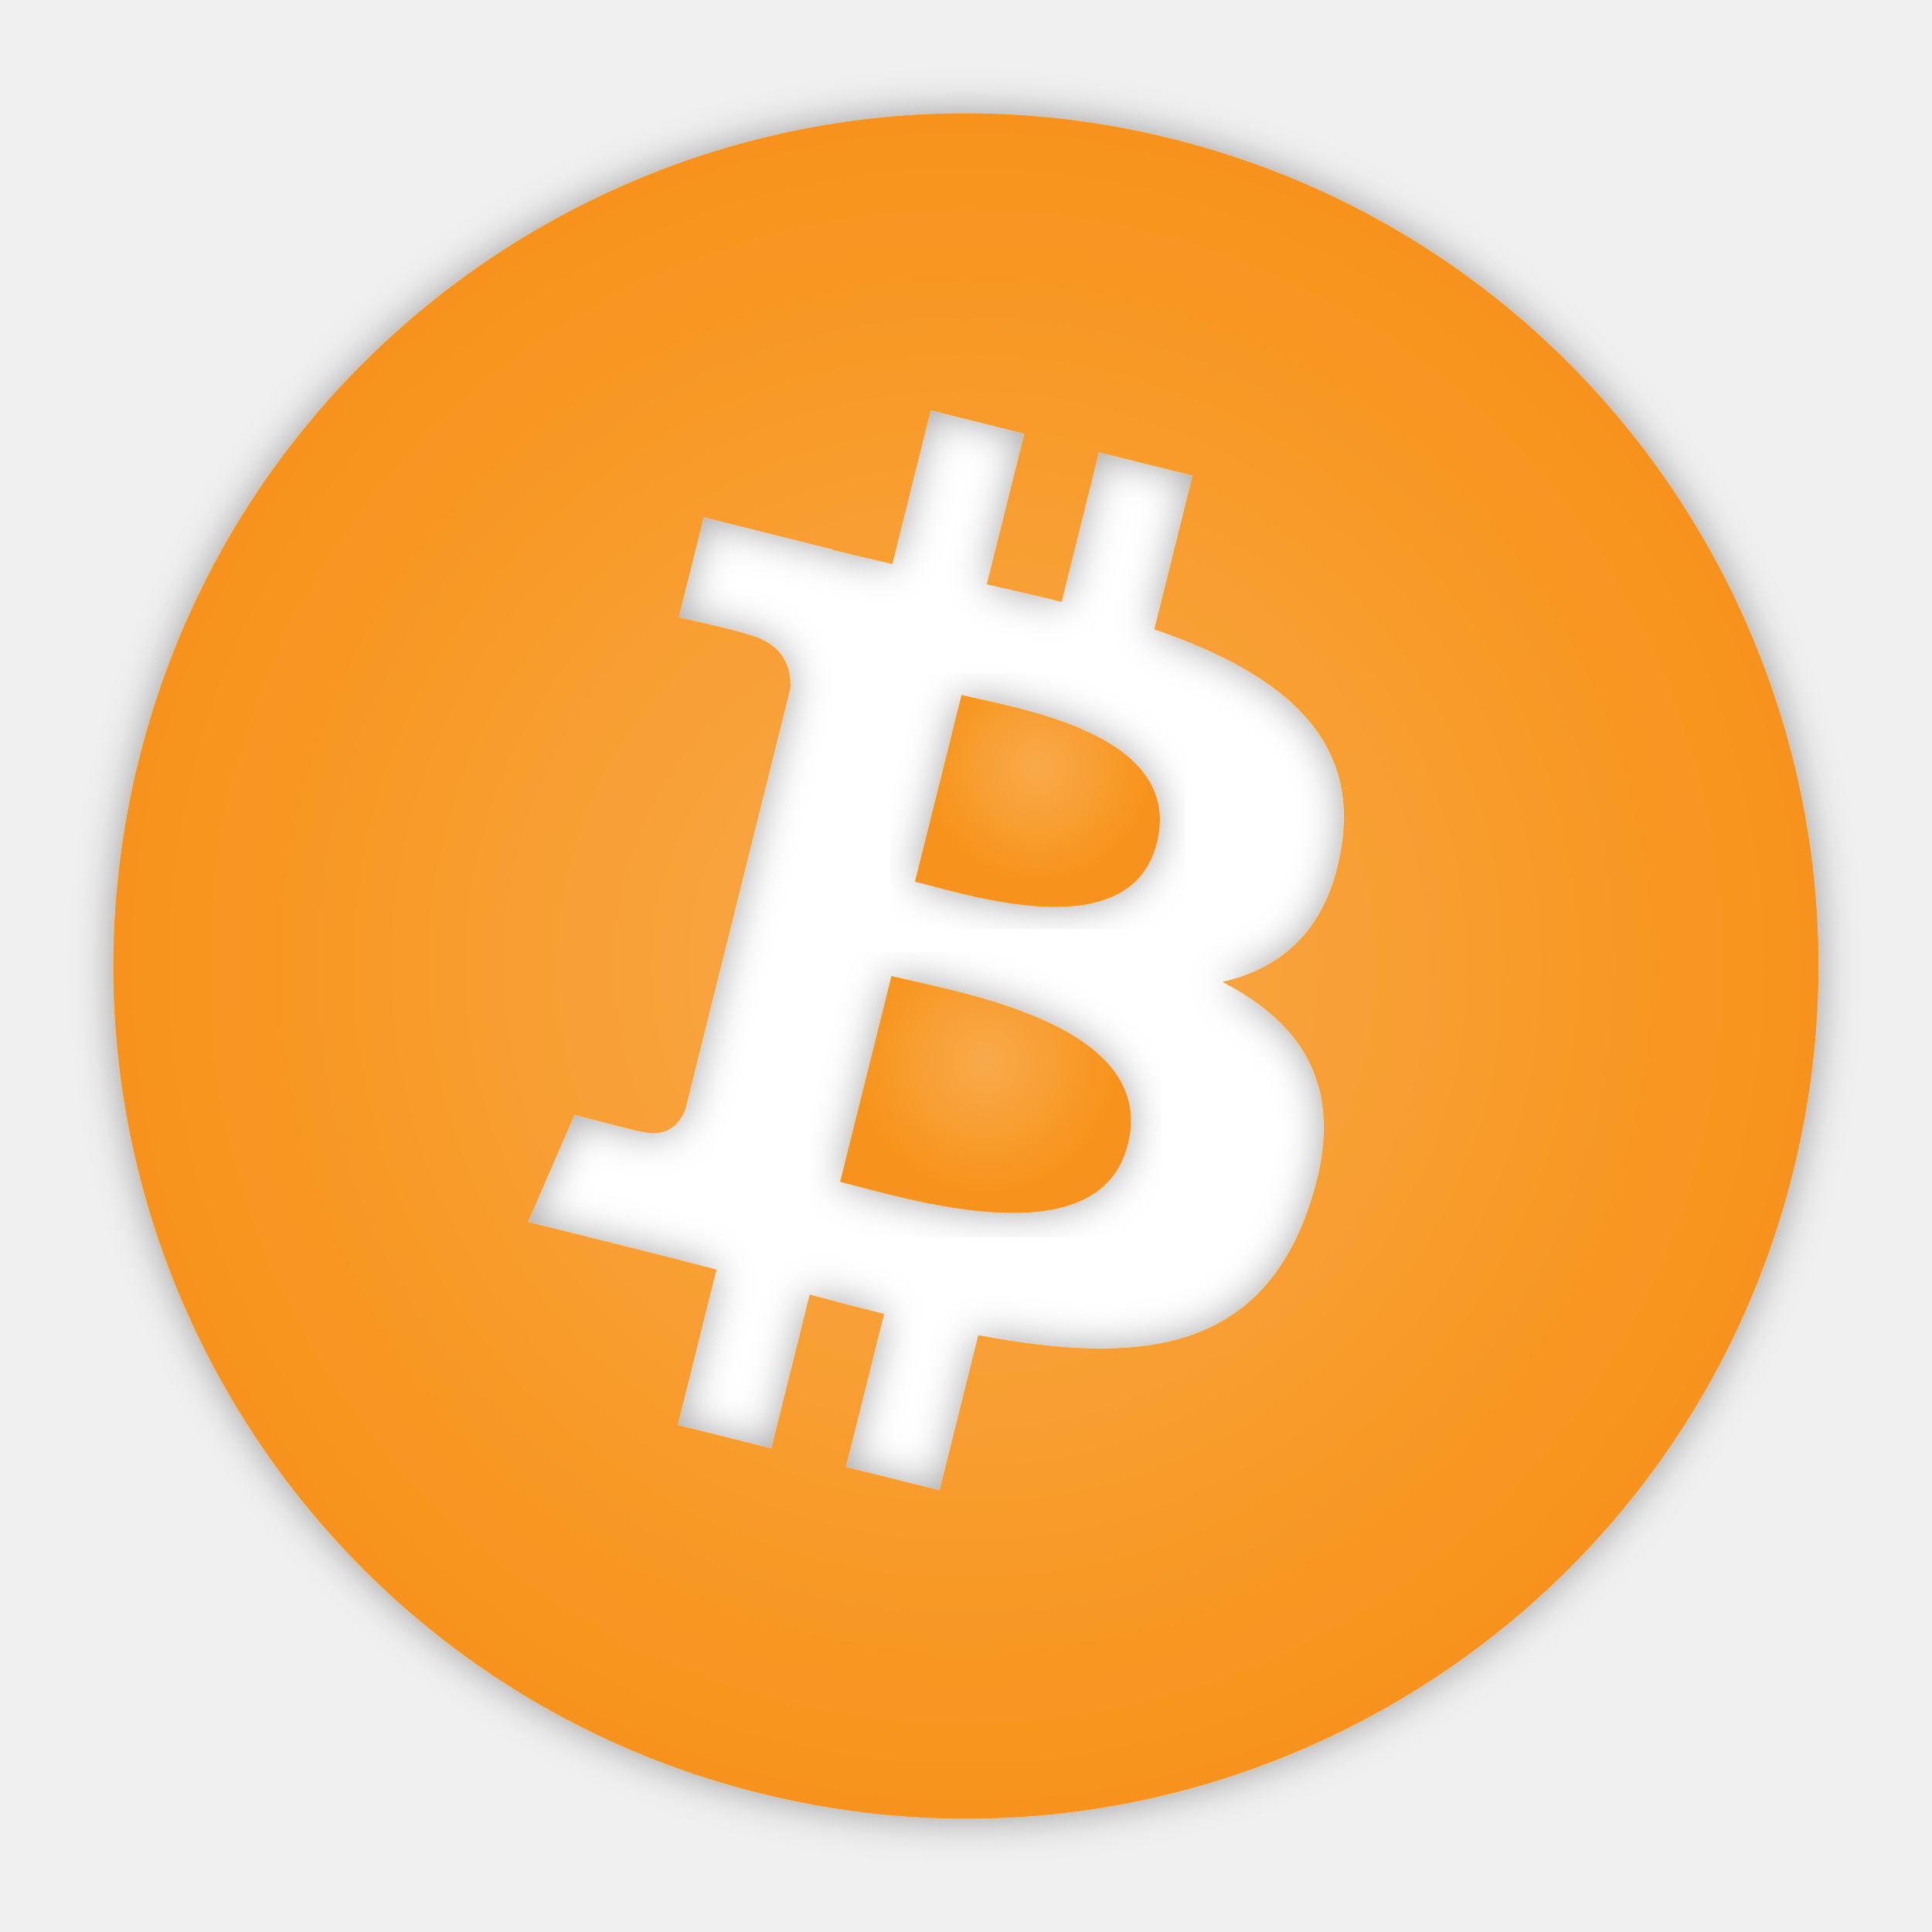
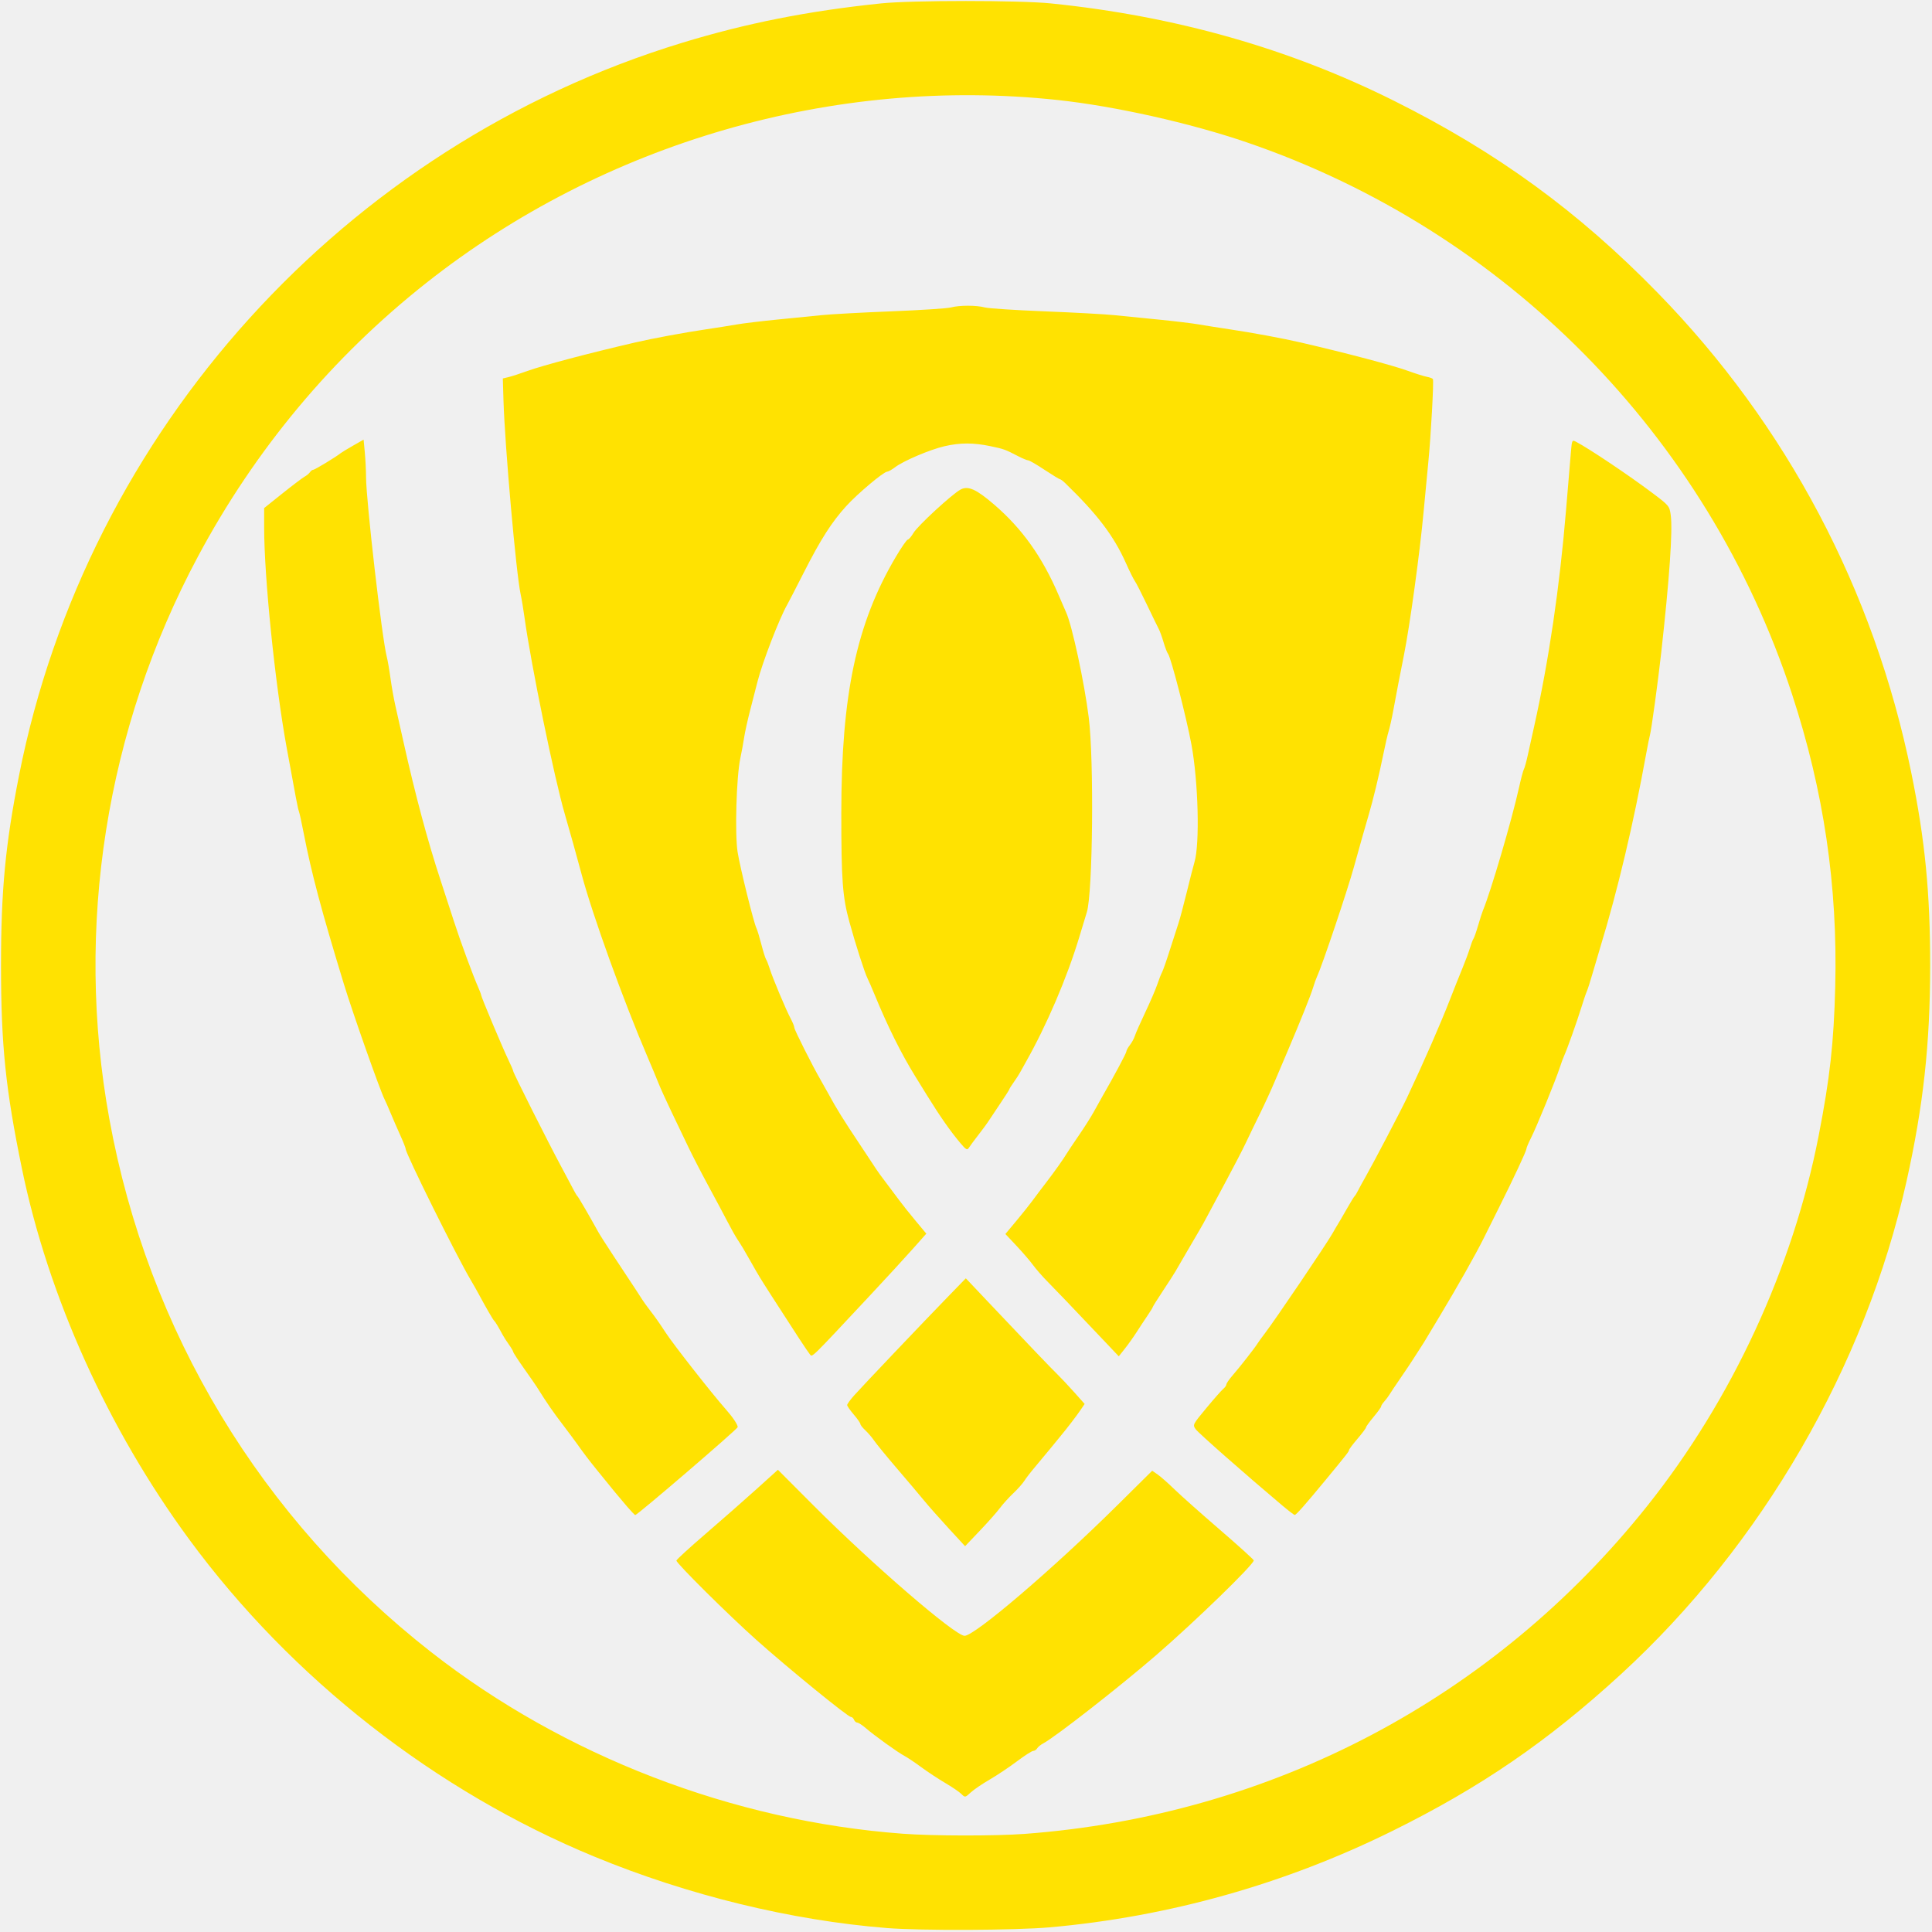
- <svg xmlns="http://www.w3.org/2000/svg" version="1.1" id="svg2" x="0px" y="0px" width="1024px" height="1024px" viewBox="-34 -34 580 580" enable-background="new 0 0 1024 1024" xml:space="preserve">
-   <filter id="dropShadowAlpha">
-     <feColorMatrix result="matrixOut" in="SourceAlpha" type="saturate" values="0.1" />
-     <feGaussianBlur in="matrixOut" result="blur-out" stdDeviation="6" />
-     <feColorMatrix in="blur-out" result="color-out" type="matrix" values="0 0 0 0   0                 0 0 0 0   0                  0 0 0 0   0                  0 0 0 0.35 0" />
-     <feBlend in="SourceGraphic" in2="color-out" mode="normal" />
-   </filter>
+ <svg xmlns="http://www.w3.org/2000/svg" version="1.1" viewBox="0 0 1365.3 1365.3">
  <g>
-     <circle cx="255" cy="255" r="200" stroke-width="2" fill="white" />
-     <radialGradient id="innerBtop" cx="277.49" cy="196.441" r="34.397" gradientUnits="userSpaceOnUse">
-       <stop offset="0" style="stop-color:#F9AA4B" />
-       <stop offset="1" style="stop-color:#F7931A" />
-     </radialGradient>
-     <path fill="url(#innerBtop)" filter="url(#dropShadowAlpha)" d="M254.647,174.6l-13.983,56.08c15.855,3.951,64.735,20.071,72.656-11.656    C321.568,185.928,270.503,178.552,254.647,174.6z" />
-     <radialGradient id="innerBbottom" cx="261.915" cy="284.567" r="39.838" gradientUnits="userSpaceOnUse">
-       <stop offset="0" style="stop-color:#F9AA4B" />
-       <stop offset="1" style="stop-color:#F7931A" />
-     </radialGradient>
-     <path fill="url(#innerBbottom)" filter="url(#dropShadowAlpha)" d="M233.608,258.984l-15.425,61.832c19.04,4.729,77.769,23.584,86.448-11.296    C313.703,273.144,252.647,263.736,233.608,258.984z" />
-     <radialGradient id="coinShape" cx="256.028" cy="256.003" r="255.988" gradientUnits="userSpaceOnUse">
-       <stop offset="0" style="stop-color:#F9AA4B" />
-       <stop offset="1" style="stop-color:#F7931A" />
-     </radialGradient>
-     <path fill="url(#coinShape)" filter="url(#dropShadowAlpha)" d="M317.871,7.656c-137.12-34.192-276.024,49.28-310.2,186.44    c-34.208,137.136,49.256,276.048,186.36,310.24c137.16,34.199,276.063-49.265,310.256-186.408    C538.479,180.776,455.023,41.848,317.871,7.656z M368.807,219.528c-3.688,24.936-17.512,37.008-35.864,41.24    c25.2,13.12,38.024,33.239,25.809,68.12c-15.16,43.319-51.176,46.976-99.072,37.912l-11.624,46.584l-28.088-7l11.472-45.96    c-7.279-1.809-14.72-3.729-22.384-5.809l-11.512,46.177l-28.056-7l11.624-46.673c-6.561-1.68-13.225-3.464-20.024-5.168    l-36.552-9.111l13.943-32.152c0,0,20.696,5.504,20.416,5.096c7.952,1.969,11.48-3.216,12.872-6.672l18.368-73.64l0.048-0.2    l13.104-52.568c0.344-5.968-1.712-13.496-13.088-16.336c0.439-0.296-20.4-5.072-20.4-5.072l7.472-30l38.736,9.673l-0.032,0.144    c5.824,1.448,11.824,2.824,17.937,4.216L245.423,89.2l28.072,7l-11.28,45.224c7.536,1.721,15.12,3.456,22.504,5.297l11.2-44.929    l28.088,7l-11.504,46.145C347.967,167.152,373.904,185.464,368.807,219.528z" />
+     <path d="m626.67 1362.5c-67.539-5.397-140.3-23.136-206.2-50.275-112.64-46.384-214.46-126.03-286.67-224.24-57.613-78.353-99.737-171.75-118.37-262.46-11.481-55.879-14.697-87.108-14.716-142.87-0.018-53.186 3.051-85.619 12.741-134.67 48.221-244.07 230.01-444.94 468.55-517.73 45.464-13.875 89.103-22.516 140.67-27.855 21.814-2.259 97.817-2.25 120 0.014 88.03 8.983 168.42 31.818 242.67 68.93 72.685 36.331 129.88 77.986 186.01 135.48 91.304 93.515 153.01 210.26 179.31 339.26 9.74 47.768 13.342 84.595 13.333 136.31-0.01 55.305-4.816 99.116-16.734 152.56-29.124 130.6-102.29 256.87-201.7 348.11-51.64 47.392-98.991 79.868-161.56 110.81-76.055 37.605-158.28 60.723-242.37 68.141-24.269 2.141-90.755 2.425-114.96 0.49zm97.333-66.523c174.68-13 331.89-95.843 440.25-231.99 59.773-75.097 102.74-167.95 120.94-261.33 7.971-40.914 10.702-65.468 11.716-105.33 1.812-71.262-8.063-138.2-30.491-206.67-59.937-182.99-202.84-327.64-385.31-390.04-39.981-13.671-93.21-25.595-133.63-29.934-158.24-16.987-320.53 30.006-446.14 129.18-66.66 52.634-121.03 117.78-161.48 193.47-65.078 121.78-87.187 262.11-62.601 397.32 27.326 150.28 107.41 282.99 227.41 376.83 94.001 73.509 213.3 119.45 333.33 128.37 21.493 1.597 65.333 1.657 86 0.119zm-44.667-28.253c-1.467-1.452-6.571-4.927-11.343-7.723s-12.358-7.794-16.856-11.106c-4.499-3.312-9.894-6.931-11.99-8.043-4.748-2.518-20.908-14.12-27.144-19.486-2.567-2.209-5.353-4.022-6.191-4.03-0.838-0.01-1.869-0.914-2.292-2.014s-1.42-2-2.218-2c-2.125 0-44.245-34.33-66.633-54.31-20.001-17.85-56.667-54.216-56.667-56.204 0-0.622 9.3-9.132 20.667-18.911 11.367-9.78 27.506-23.959 35.865-31.509l15.199-13.728 24.801 24.87c41.578 41.694 100.39 92.459 107.11 92.459 7.183 0 62.533-47.299 107.81-92.125l24.787-24.542 3.88 2.697c2.134 1.483 7.48 6.199 11.88 10.479s18.8 17.092 32 28.47 24 21.156 24 21.727c0 2.957-41.513 43.242-69.366 67.313-25.541 22.074-71.034 57.603-79.367 61.984-1.797 0.945-3.747 2.53-4.334 3.523-0.586 0.993-1.831 1.805-2.766 1.805-0.935 0-6.155 3.348-11.6 7.441-5.446 4.092-14.101 9.871-19.234 12.842-5.133 2.97-11.133 7.056-13.333 9.079-3.988 3.667-4.008 3.67-6.667 1.039zm-8.997-187.73c-6.415-6.968-14.215-15.791-17.333-19.605-3.118-3.814-11.67-13.931-19.003-22.481-7.333-8.551-14.612-17.43-16.175-19.732-1.563-2.302-4.413-5.64-6.333-7.418-1.92-1.778-3.491-3.782-3.491-4.455s-2.1-3.676-4.667-6.674c-2.567-2.999-4.667-6.021-4.667-6.717 0-0.696 2.202-3.738 4.894-6.76 5.763-6.471 49.029-51.989 66.673-70.142l12.292-12.647 15.737 16.639c28.142 29.753 44.87 47.242 49.125 51.359 2.294 2.22 7.531 7.801 11.638 12.403l7.466 8.367-3.034 4.471c-2.752 4.055-9.498 12.862-13.812 18.032-0.929 1.113-4.229 5.145-7.333 8.96-3.105 3.815-8.045 9.758-10.978 13.207s-6.312 7.828-7.508 9.731-4.718 5.86-7.828 8.793c-3.109 2.933-7.316 7.584-9.348 10.334-2.032 2.751-8.41 9.952-14.172 16.004l-10.478 11.002zm-227.17-15.312c-4.973-5.748-11.039-13.104-21.563-26.149-5.705-7.072-8.937-11.327-13.607-17.913-1.833-2.586-6.033-8.239-9.333-12.562-8.151-10.68-12.007-16.262-19.333-27.987-0.733-1.174-4.783-7.013-9-12.977-4.217-5.964-7.667-11.259-7.667-11.768 0-0.508-1.35-2.809-3-5.112-1.65-2.303-3.644-5.396-4.43-6.872-2.936-5.513-5.261-9.372-6.035-10.019-0.783-0.654-5.88-9.454-10.812-18.667-1.374-2.567-3.927-7.067-5.674-10-9.979-16.76-46.049-89.427-46.049-92.77 0-0.672-1.7-4.974-3.777-9.559s-5.146-11.637-6.819-15.67c-1.673-4.033-3.6-8.418-4.282-9.743-3.146-6.111-22.437-60.764-28.8-81.59-15.916-52.094-22.905-78.344-28.4-106.67-1.423-7.333-2.937-14.233-3.365-15.333-0.724-1.859-2.053-8.78-8.707-45.333-8.159-44.819-15.85-120.16-15.85-155.25v-13.709l12.917-10.33c7.104-5.681 14.154-11.014 15.667-11.852 1.513-0.837 3.23-2.272 3.816-3.189 0.586-0.917 1.616-1.667 2.288-1.667 1.106 0 16.083-9.071 19.312-11.697 0.733-0.596 4.697-3.003 8.808-5.349l7.475-4.264 0.849 8.988c0.467 4.944 0.865 12.888 0.884 17.655 0.068 16.701 11.27 113.8 14.613 126.67 0.667 2.567 1.855 9.409 2.64 15.205 0.785 5.796 2.326 14.496 3.426 19.333 1.099 4.837 3.734 16.595 5.856 26.128 8.239 37.02 17.042 69.857 26.095 97.333 2.416 7.333 6.619 20.233 9.34 28.667 4.713 14.609 13.514 38.523 17.493 47.535 1.02 2.311 1.855 4.557 1.855 4.992 0 1.228 15.452 37.966 19.264 45.8 1.871 3.846 3.403 7.417 3.403 7.934 0 1.243 24.906 50.775 34.061 67.74 3.958 7.333 7.95 14.833 8.873 16.667 0.923 1.833 2.033 3.633 2.467 4 0.688 0.581 8.397 13.824 14.675 25.209 1.142 2.071 6.001 9.697 10.797 16.945 14.788 22.347 19.075 28.871 20.459 31.132 0.733 1.198 3.162 4.548 5.398 7.446 3.797 4.922 6.384 8.605 11.269 16.045 5.588 8.511 32.558 42.875 42.147 53.702 4.958 5.598 8.52 10.902 8.52 12.687 0 1.319-70.88 62.167-72.417 62.167-0.317 0-2.903-2.689-5.746-5.975zm462.83-0.929c-25.982-21.893-58.996-50.962-60.982-53.697-2.297-3.162-2.239-3.28 7.442-14.96 5.367-6.475 10.759-12.596 11.982-13.603 1.224-1.006 2.225-2.434 2.225-3.172 0-0.738 1.95-3.579 4.333-6.313 5.036-5.777 15.727-19.436 17.667-22.572 0.733-1.185 2.94-4.246 4.903-6.801 7.425-9.664 44.198-64.018 48.245-71.312 1.221-2.2 2.802-4.9 3.515-6s3.505-5.9 6.207-10.667c2.701-4.767 5.273-8.967 5.715-9.333 0.442-0.367 1.549-2.167 2.46-4 0.911-1.833 3.205-6.033 5.098-9.333 5.213-9.09 25.447-47.683 29.359-56 12.447-26.459 23.854-52.532 30.625-70 2.558-6.6 6.384-16.2 8.502-21.333 2.118-5.133 4.572-11.733 5.452-14.667 0.88-2.933 2.024-5.933 2.542-6.667 0.517-0.733 1.985-4.933 3.261-9.333 1.276-4.4 2.822-9.2 3.436-10.667 5.491-13.132 20.424-63.971 25.391-86.444 1.432-6.478 3.002-12.423 3.49-13.212s1.693-5.089 2.678-9.556c0.986-4.467 3.06-13.822 4.609-20.788 10.386-46.705 17.999-98.326 22.515-152.67 1.524-18.333 3.094-37.079 3.49-41.657 0.695-8.04 0.818-8.272 3.614-6.8 9.389 4.942 37.131 23.544 53.778 36.061 11.965 8.996 12.236 9.322 13.13 15.823 1.465 10.651-0.903 44.784-6.747 97.24-2.292 20.575-6.918 54.404-7.931 58-0.413 1.467-1.622 7.467-2.685 13.333-8.9 49.085-20.192 96.71-32.403 136.67-1.457 4.767-3.94 13.167-5.519 18.667s-3.408 11.2-4.065 12.667c-0.657 1.467-2.389 6.567-3.848 11.333-2.889 9.438-10.113 29.732-12.103 34-0.684 1.467-2.123 5.367-3.199 8.667-2.902 8.903-16.345 41.768-20.178 49.332-1.834 3.619-3.334 7.185-3.334 7.925 0 1.437-8.978 20.655-19.346 41.41-3.48 6.967-8.414 16.867-10.965 22-5.536 11.14-18.578 34.211-31.28 55.333-5.072 8.433-9.938 16.531-10.815 17.994-0.877 1.464-2.794 4.451-4.261 6.639-1.467 2.188-3.267 4.975-4 6.194-0.733 1.218-4.333 6.584-8 11.924-3.667 5.34-7.32 10.801-8.118 12.136s-2.448 3.529-3.667 4.875-2.215 2.917-2.215 3.491-2.4 3.91-5.333 7.413c-2.933 3.503-5.333 6.822-5.333 7.375s-2.7 4.165-6 8.028-6 7.445-6 7.961c0 0.997-1.431 2.829-16.116 20.637-14.942 18.119-21.319 25.339-22.301 25.252-0.504-0.045-4.517-3.115-8.917-6.823zm-333.72-106.75c-1.677-2.02-10.495-15.467-26.697-40.71-8.762-13.652-9.251-14.455-15.266-25.114-4.572-8.102-6.235-10.876-9.298-15.505-1.329-2.01-4.519-7.71-7.087-12.667s-8.577-16.213-13.353-25.013-11.122-21.1-14.104-27.333-8.44-17.633-12.129-25.333-7.769-16.7-9.065-20-4.546-11.1-7.223-17.333c-17.469-40.69-39.419-101.47-47.186-130.67-2.967-11.153-8.737-31.821-11.725-42-7.374-25.122-23.907-105.73-28.441-138.67-0.808-5.867-2.055-13.367-2.772-16.667-3.206-14.758-11.167-104.74-12.145-137.27l-0.459-15.27 4-0.949c2.2-0.522 8.248-2.486 13.44-4.364 10.957-3.963 43.36-12.535 75.893-20.075 12.836-2.975 34.707-7.029 50.667-9.391 7.333-1.085 16.933-2.607 21.333-3.382 4.4-0.775 17-2.301 28-3.392 11-1.091 25.4-2.529 32-3.195s28.8-1.879 49.333-2.694 39.433-2.049 42-2.742c5.989-1.617 18.011-1.617 24 0 2.567 0.693 21.467 1.927 42 2.742 20.533 0.815 42.733 2.027 49.333 2.694s21 2.105 32 3.195c11 1.091 23.6 2.617 28 3.392 4.4 0.775 14 2.297 21.333 3.382 15.96 2.362 37.831 6.416 50.667 9.391 32.777 7.597 64.997 16.13 75.893 20.099 5.192 1.891 11.098 3.746 13.123 4.121 2.026 0.375 3.941 1.101 4.257 1.612 0.74 1.197-1.435 40.579-3.245 58.763-0.766 7.7-2.279 23.6-3.361 35.333-2.66 28.844-9.728 80.335-13.842 100.84-2.711 13.513-5.598 28.503-7.505 38.952-1.05 5.754-2.513 12.354-3.251 14.667-0.738 2.312-2.493 9.904-3.9 16.871-2.922 14.473-7.151 31.966-10.315 42.667-2.592 8.768-5.886 20.396-10.387 36.667-4.67 16.884-22.486 69.821-26.027 77.333-0.691 1.467-1.981 5.067-2.866 8-1.628 5.394-9.053 23.918-17.906 44.667-2.66 6.233-6.867 16.133-9.349 22-2.483 5.867-7 15.704-10.039 21.861-3.039 6.157-7.537 15.457-9.995 20.667-2.458 5.21-9.011 17.873-14.56 28.139-5.55 10.267-11.334 21.067-12.854 24-1.52 2.933-4.063 7.515-5.651 10.182-1.588 2.667-5.588 9.508-8.888 15.203s-6.911 11.913-8.024 13.818c-1.113 1.905-5.163 8.196-9 13.981-3.837 5.785-6.976 10.787-6.976 11.115s-1.703 3.095-3.785 6.149c-2.082 3.053-5.504 8.251-7.605 11.551-2.101 3.3-5.806 8.511-8.234 11.581l-4.414 5.581-9.648-10.187c-23.18-24.476-35.385-37.249-41.001-42.908-3.311-3.337-7.785-8.466-9.942-11.4-2.157-2.933-7.436-9.071-11.732-13.64l-7.81-8.307 7.752-9.283c4.264-5.105 9.417-11.567 11.451-14.36 2.035-2.792 6.245-8.377 9.355-12.411 5.866-7.606 12.634-17.145 14.946-21.065 0.733-1.244 4.55-6.948 8.481-12.677s8.677-13.231 10.547-16.67c1.869-3.44 4.653-8.43 6.186-11.09 8.272-14.357 16.786-30.325 16.786-31.483 0-0.727 1.117-2.753 2.483-4.502 1.366-1.749 2.951-4.68 3.522-6.513 0.571-1.833 3.889-9.333 7.373-16.667s7.29-16.176 8.457-19.651 2.697-7.375 3.399-8.667 3.168-8.349 5.479-15.683c2.312-7.333 5.022-15.733 6.024-18.667 1.002-2.933 3.651-12.833 5.886-22s4.697-18.767 5.471-21.333c3.875-12.862 2.73-57.117-2.155-83.333-3.606-19.35-14.441-61.372-16.465-63.856-0.662-0.813-2.108-4.544-3.213-8.292-1.105-3.748-2.624-7.948-3.375-9.333-0.751-1.385-4.517-9.118-8.368-17.185-3.851-8.067-7.686-15.567-8.52-16.667s-3.704-6.879-6.377-12.842c-8.636-19.269-20.195-34.465-43.003-56.532-1.492-1.444-3.098-2.625-3.569-2.625s-5.385-3-10.922-6.667c-5.537-3.667-10.712-6.667-11.5-6.667-0.788 0-3.952-1.303-7.031-2.895-9.436-4.88-10.012-5.089-19.702-7.127-11.981-2.52-21.458-2.505-32.483 0.052-10.252 2.377-28.97 10.338-34.872 14.83-2.269 1.727-4.784 3.14-5.588 3.14-2.474 0-21.098 15.67-29 24.4-10.31 11.39-17.997 23.438-29.929 46.905-5.601 11.015-10.871 21.228-11.712 22.695-5.544 9.672-17.567 40.829-21.024 54.482-0.954 3.768-3.248 12.702-5.097 19.852-1.849 7.15-3.776 15.85-4.281 19.333-0.505 3.483-1.745 10.233-2.754 14.999-2.766 13.067-3.922 53.506-1.893 66.196 1.758 10.993 11.398 49.98 13.267 53.66 0.599 1.179 2.173 6.343 3.499 11.477 1.325 5.133 2.833 9.933 3.349 10.667s1.692 3.733 2.611 6.667c2.107 6.72 11.493 29.047 14.826 35.266 1.384 2.582 2.516 5.397 2.516 6.257 0 1.552 12.777 26.944 18.691 37.144 1.701 2.933 4.227 7.433 5.614 10 5.414 10.016 10.617 18.383 22.252 35.784 5.56 8.314 10.709 16.097 11.442 17.296 0.733 1.198 3.869 5.496 6.967 9.55 3.099 4.054 7.299 9.656 9.333 12.448 2.035 2.792 7.14 9.199 11.345 14.236l7.646 9.159-9.646 10.868c-5.305 5.977-18.646 20.495-29.646 32.261-43.641 46.682-41.202 44.299-43.049 42.074zm106.38-149.23c-7.079-8.402-14.278-18.703-23.63-33.814-0.897-1.449-4.627-7.484-8.288-13.412-9.948-16.103-19.518-35.358-28.773-57.889-1.958-4.767-4.122-9.739-4.809-11.049-1.982-3.778-8.582-24.293-12.961-40.285-4.799-17.527-5.674-29.392-5.663-76.833 0.019-83.687 10.671-133.8 38.436-180.83 4.005-6.783 7.843-12.333 8.53-12.333s2.502-2.124 4.033-4.72c2.99-5.068 27.478-27.613 33.338-30.693 5.314-2.793 11.088-0.183 23.782 10.747 19.742 17 33.962 36.998 45.505 64 2.195 5.133 4.541 10.533 5.214 12 4.237 9.236 12.902 49.475 16.024 74.416 3.772 30.136 2.857 123.91-1.342 137.5-0.693 2.244-3.164 10.38-5.491 18.08-8.585 28.415-22.908 61.86-37.685 88-1.451 2.567-3.294 5.875-4.096 7.352s-2.808 4.57-4.458 6.872c-1.65 2.303-3 4.461-3 4.796 0 0.335-3.15 5.27-7 10.967s-7.6 11.313-8.333 12.481c-0.733 1.168-3.733 5.212-6.667 8.988-2.933 3.776-5.933 7.84-6.667 9.031-1.143 1.855-2.001 1.373-6-3.373z" fill="#ffe201" />
  </g>
</svg>
